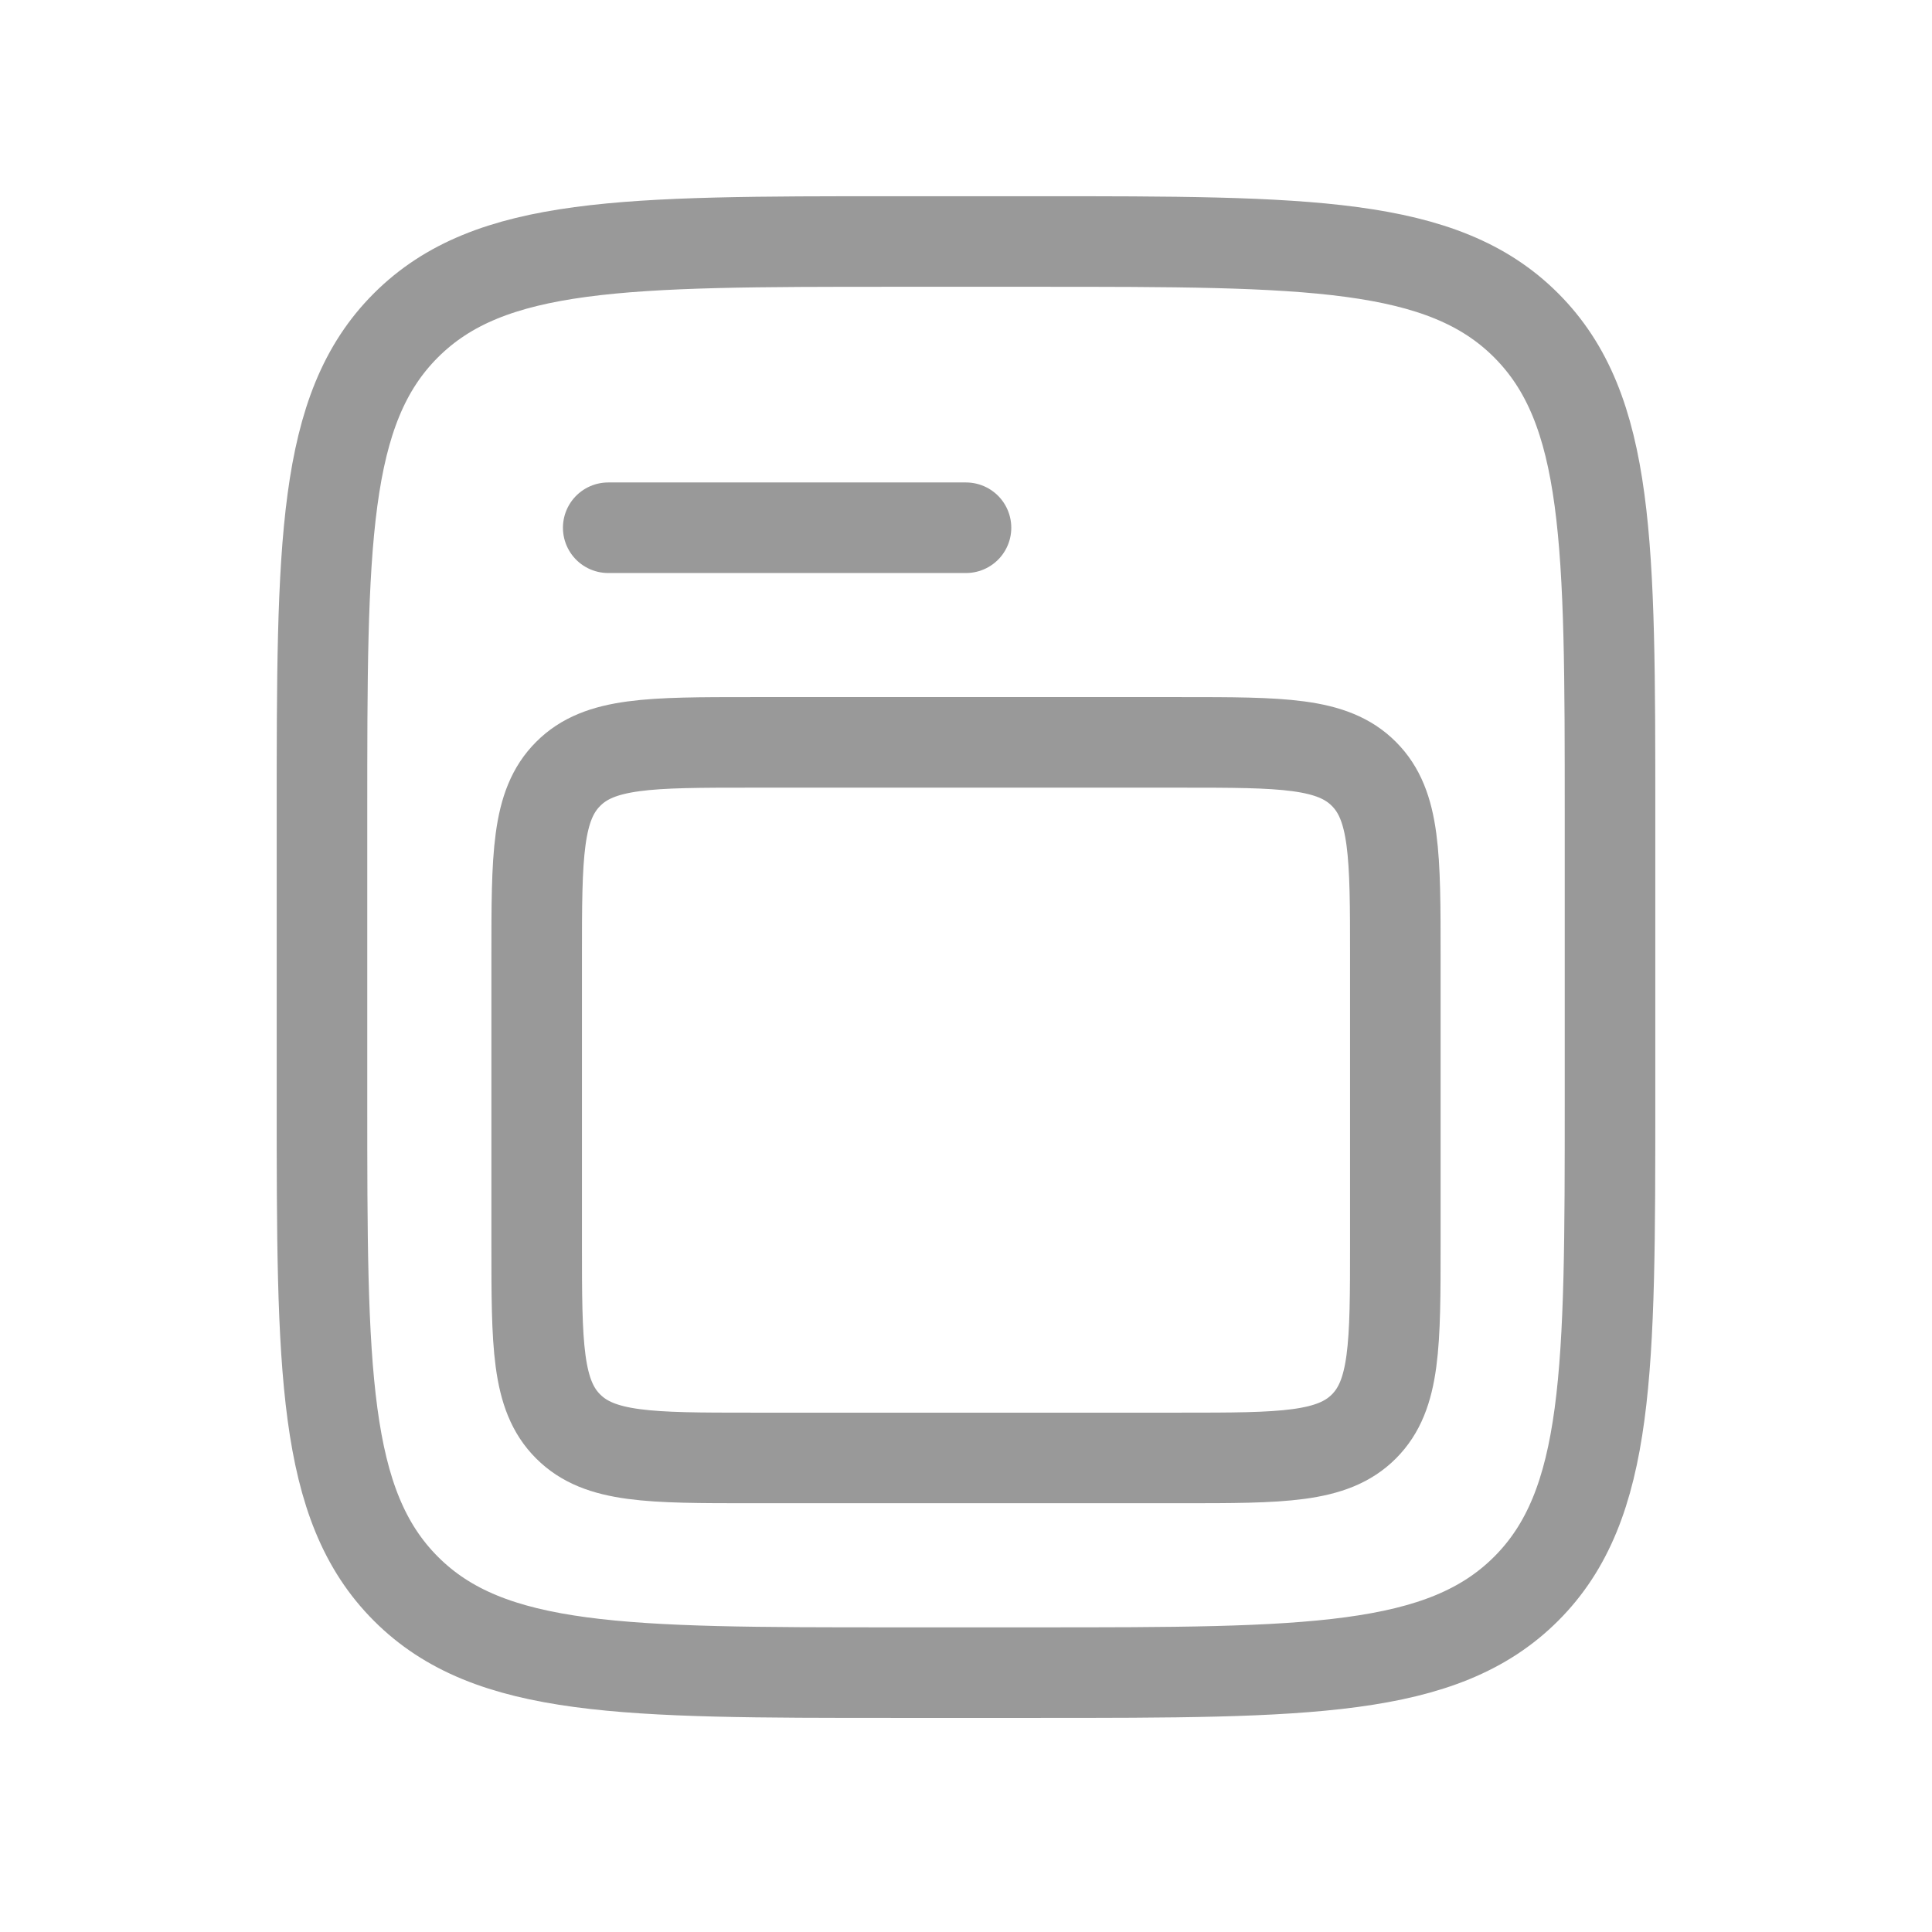
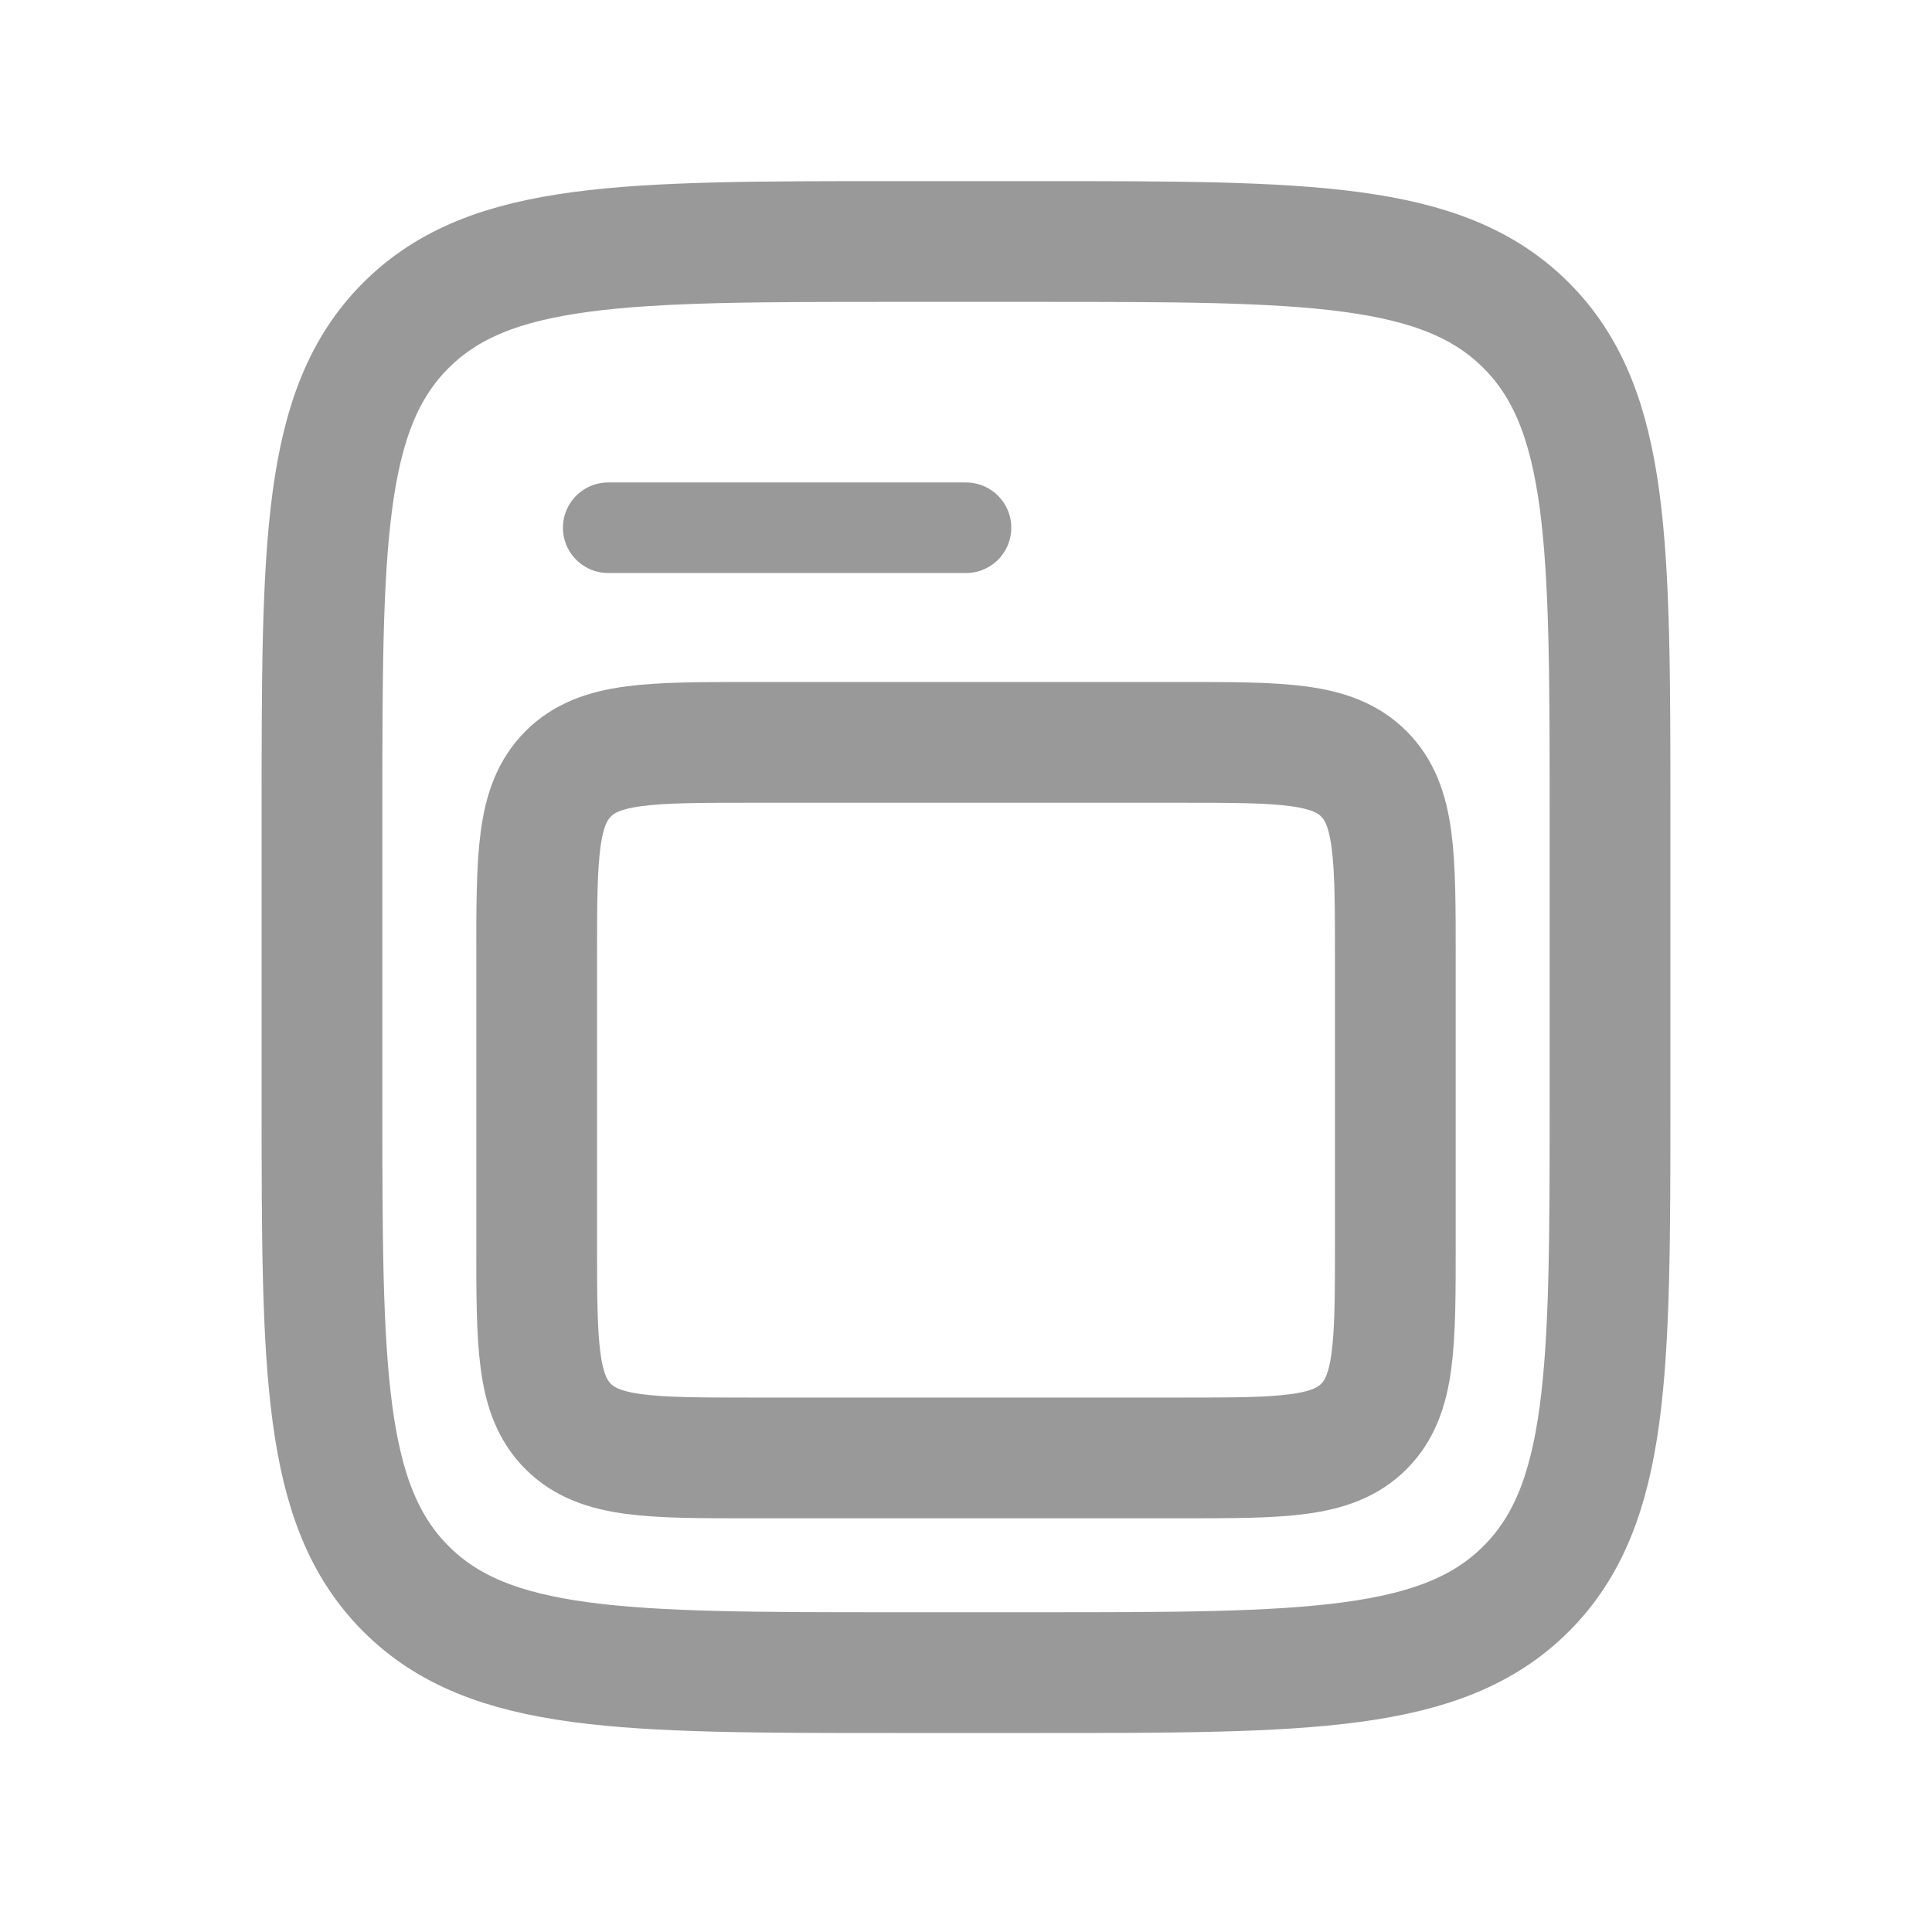
<svg xmlns="http://www.w3.org/2000/svg" width="32" height="32" viewBox="0 0 32 32" fill="none">
-   <path d="M5.333 13.482C5.333 9.012 5.333 6.777 6.723 5.389C8.112 4.001 10.346 4 14.815 4H17.185C21.655 4 23.89 4 25.278 5.389C26.666 6.778 26.667 9.012 26.667 13.482V18.222C26.667 22.692 26.667 24.927 25.278 26.315C23.889 27.703 21.655 27.704 17.185 27.704H14.815C10.346 27.704 8.11 27.704 6.723 26.315C5.335 24.926 5.333 22.692 5.333 18.222V13.482Z" stroke="black" stroke-opacity="0.4" stroke-width="1.5" />
-   <path d="M8.889 15.852C8.889 14.176 8.889 13.338 9.411 12.818C9.93 12.296 10.768 12.296 12.445 12.296H19.556C21.232 12.296 22.07 12.296 22.59 12.818C23.111 13.338 23.111 14.176 23.111 15.852V20.593C23.111 22.268 23.111 23.106 22.59 23.627C22.07 24.148 21.232 24.148 19.556 24.148H12.445C10.769 24.148 9.931 24.148 9.411 23.627C8.889 23.108 8.889 22.27 8.889 20.593V15.852Z" stroke="black" stroke-opacity="0.4" stroke-width="1.5" />
+   <path d="M5.333 13.482C5.333 9.012 5.333 6.777 6.723 5.389C8.112 4.001 10.346 4 14.815 4H17.185C21.655 4 23.89 4 25.278 5.389C26.666 6.778 26.667 9.012 26.667 13.482V18.222C26.667 22.692 26.667 24.927 25.278 26.315C23.889 27.703 21.655 27.704 17.185 27.704H14.815C10.346 27.704 8.11 27.704 6.723 26.315C5.335 24.926 5.333 22.692 5.333 18.222V13.482Z" stroke="black" stroke-opacity="0.4" stroke-width="2" />
+   <path d="M8.889 15.852C8.889 14.176 8.889 13.338 9.411 12.818C9.93 12.296 10.768 12.296 12.445 12.296H19.556C21.232 12.296 22.07 12.296 22.59 12.818C23.111 13.338 23.111 14.176 23.111 15.852V20.593C23.111 22.268 23.111 23.106 22.59 23.627C22.07 24.148 21.232 24.148 19.556 24.148H12.445C10.769 24.148 9.931 24.148 9.411 23.627C8.889 23.108 8.889 22.27 8.889 20.593V15.852Z" stroke="black" stroke-opacity="0.4" stroke-width="2" />
  <path d="M10.074 8.741H16" stroke="black" stroke-opacity="0.4" stroke-width="1.5" stroke-linecap="round" />
</svg>
